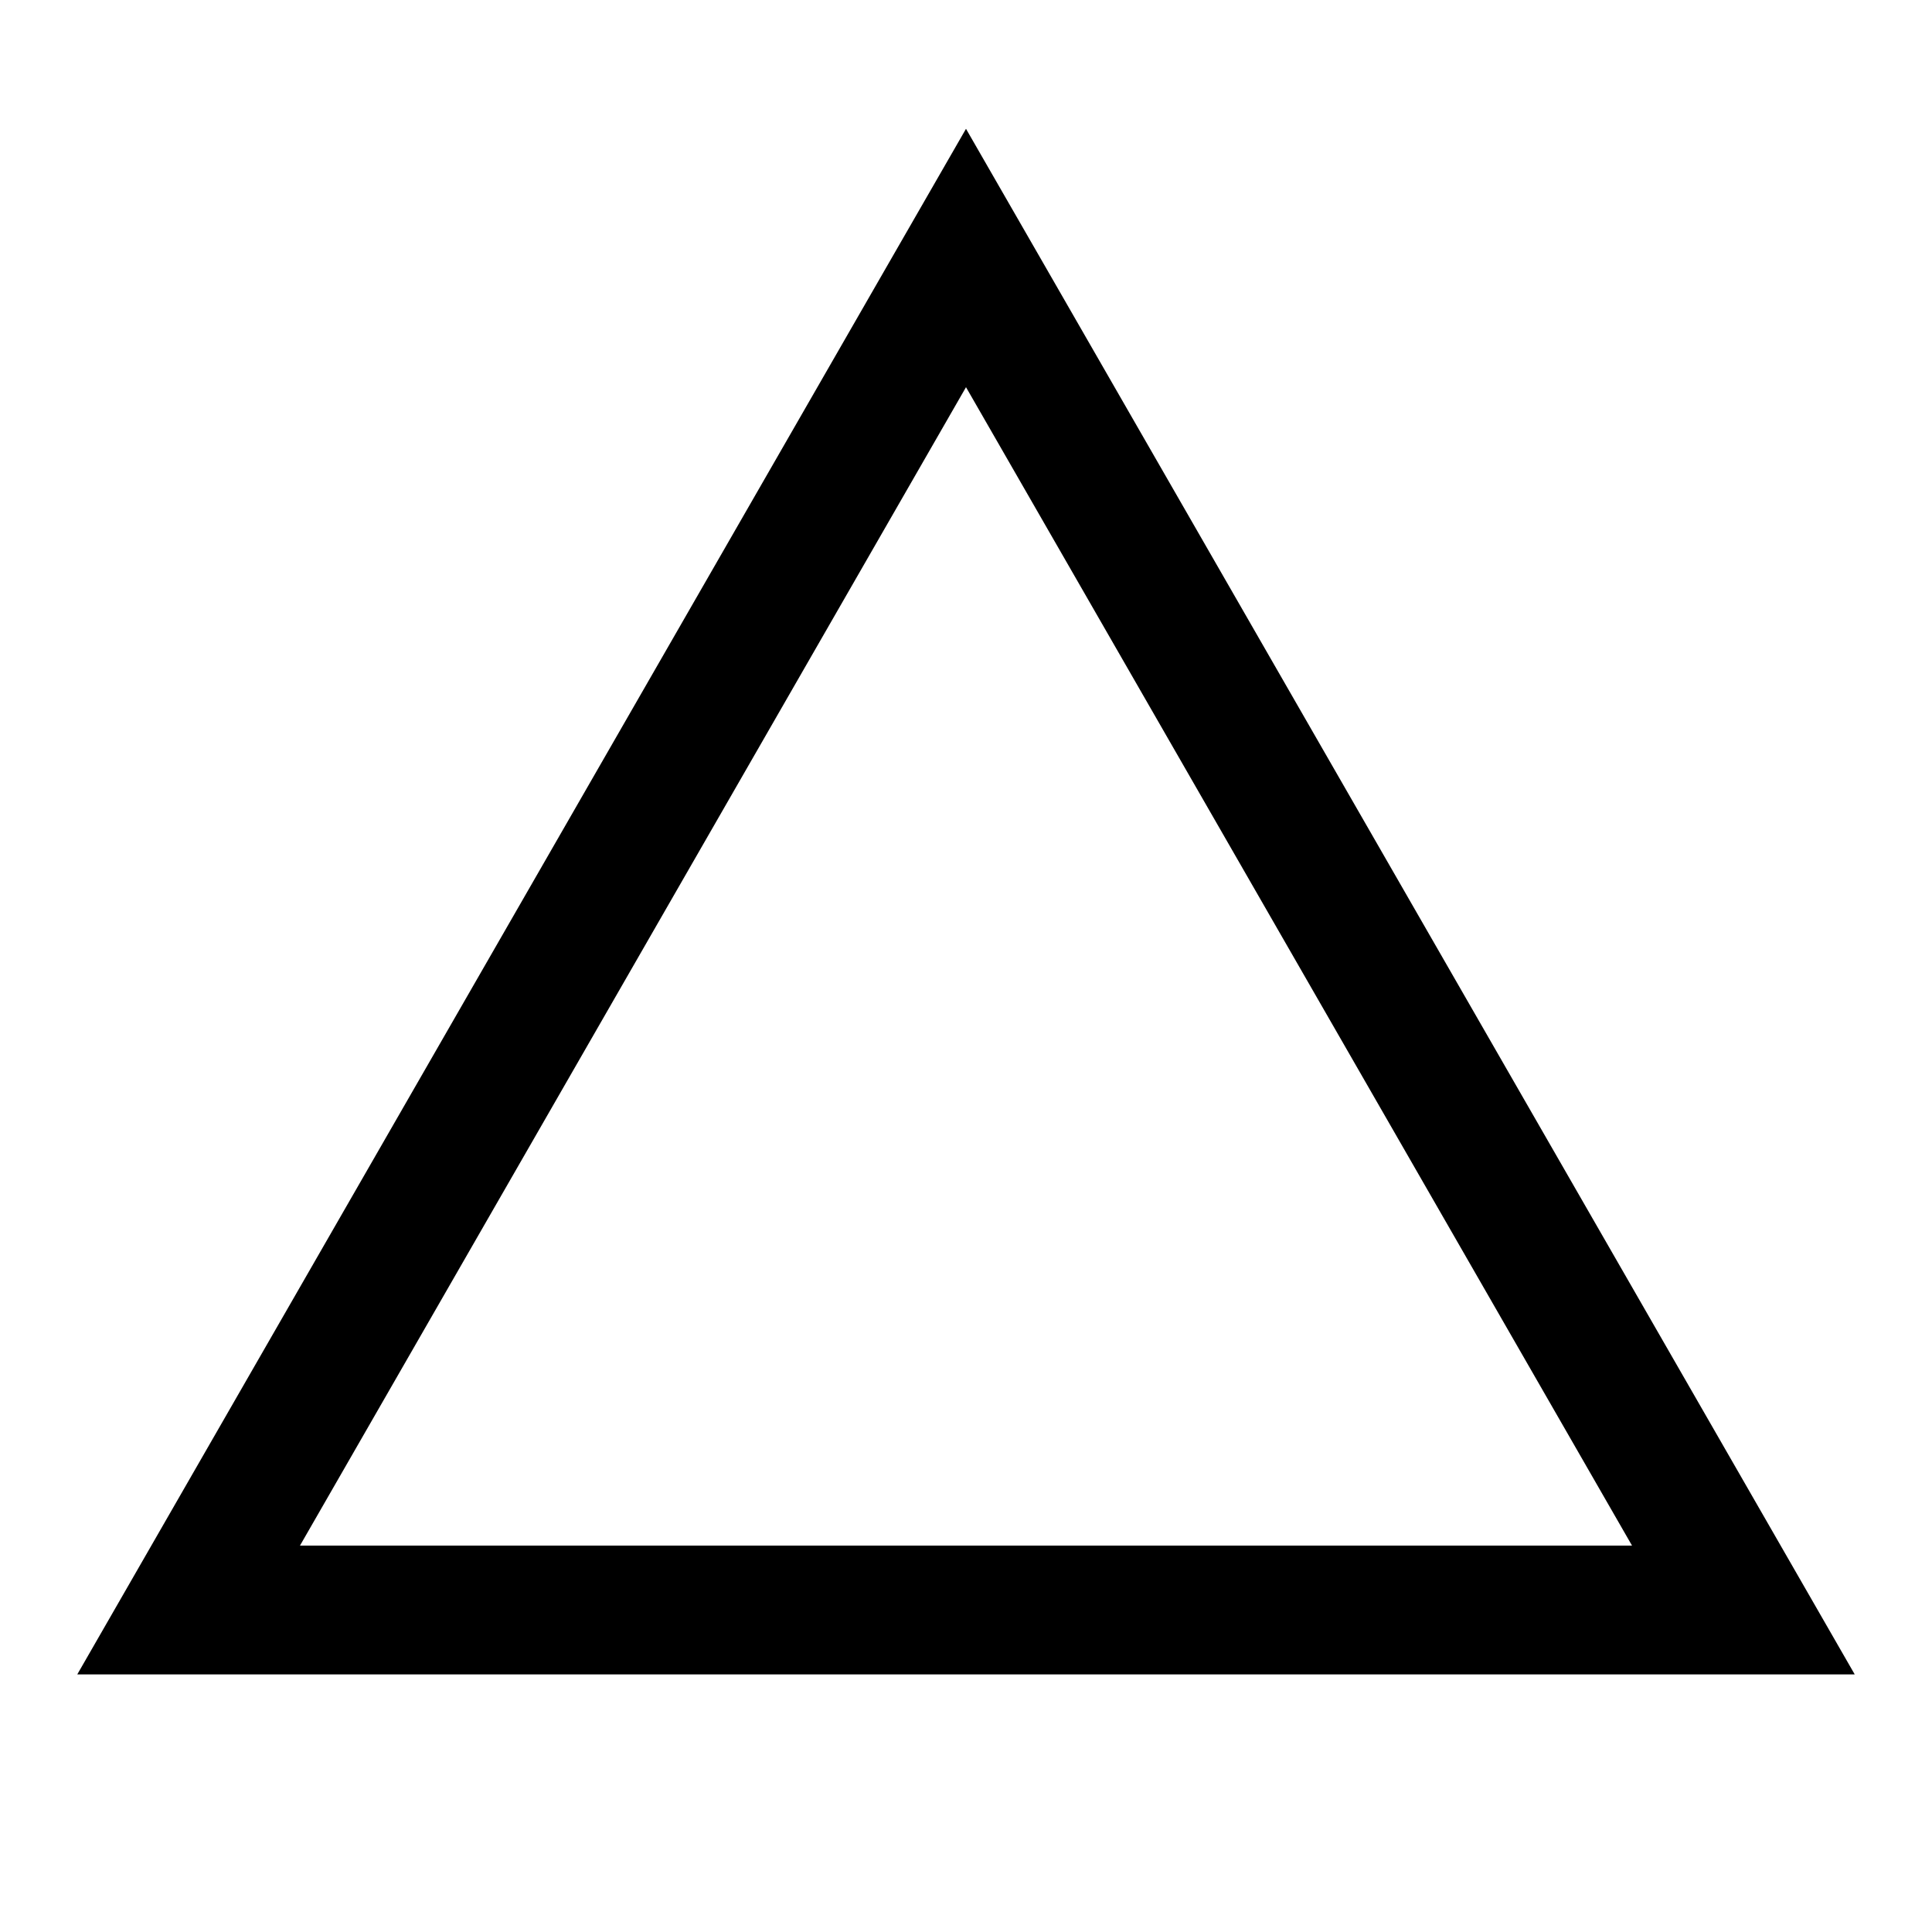
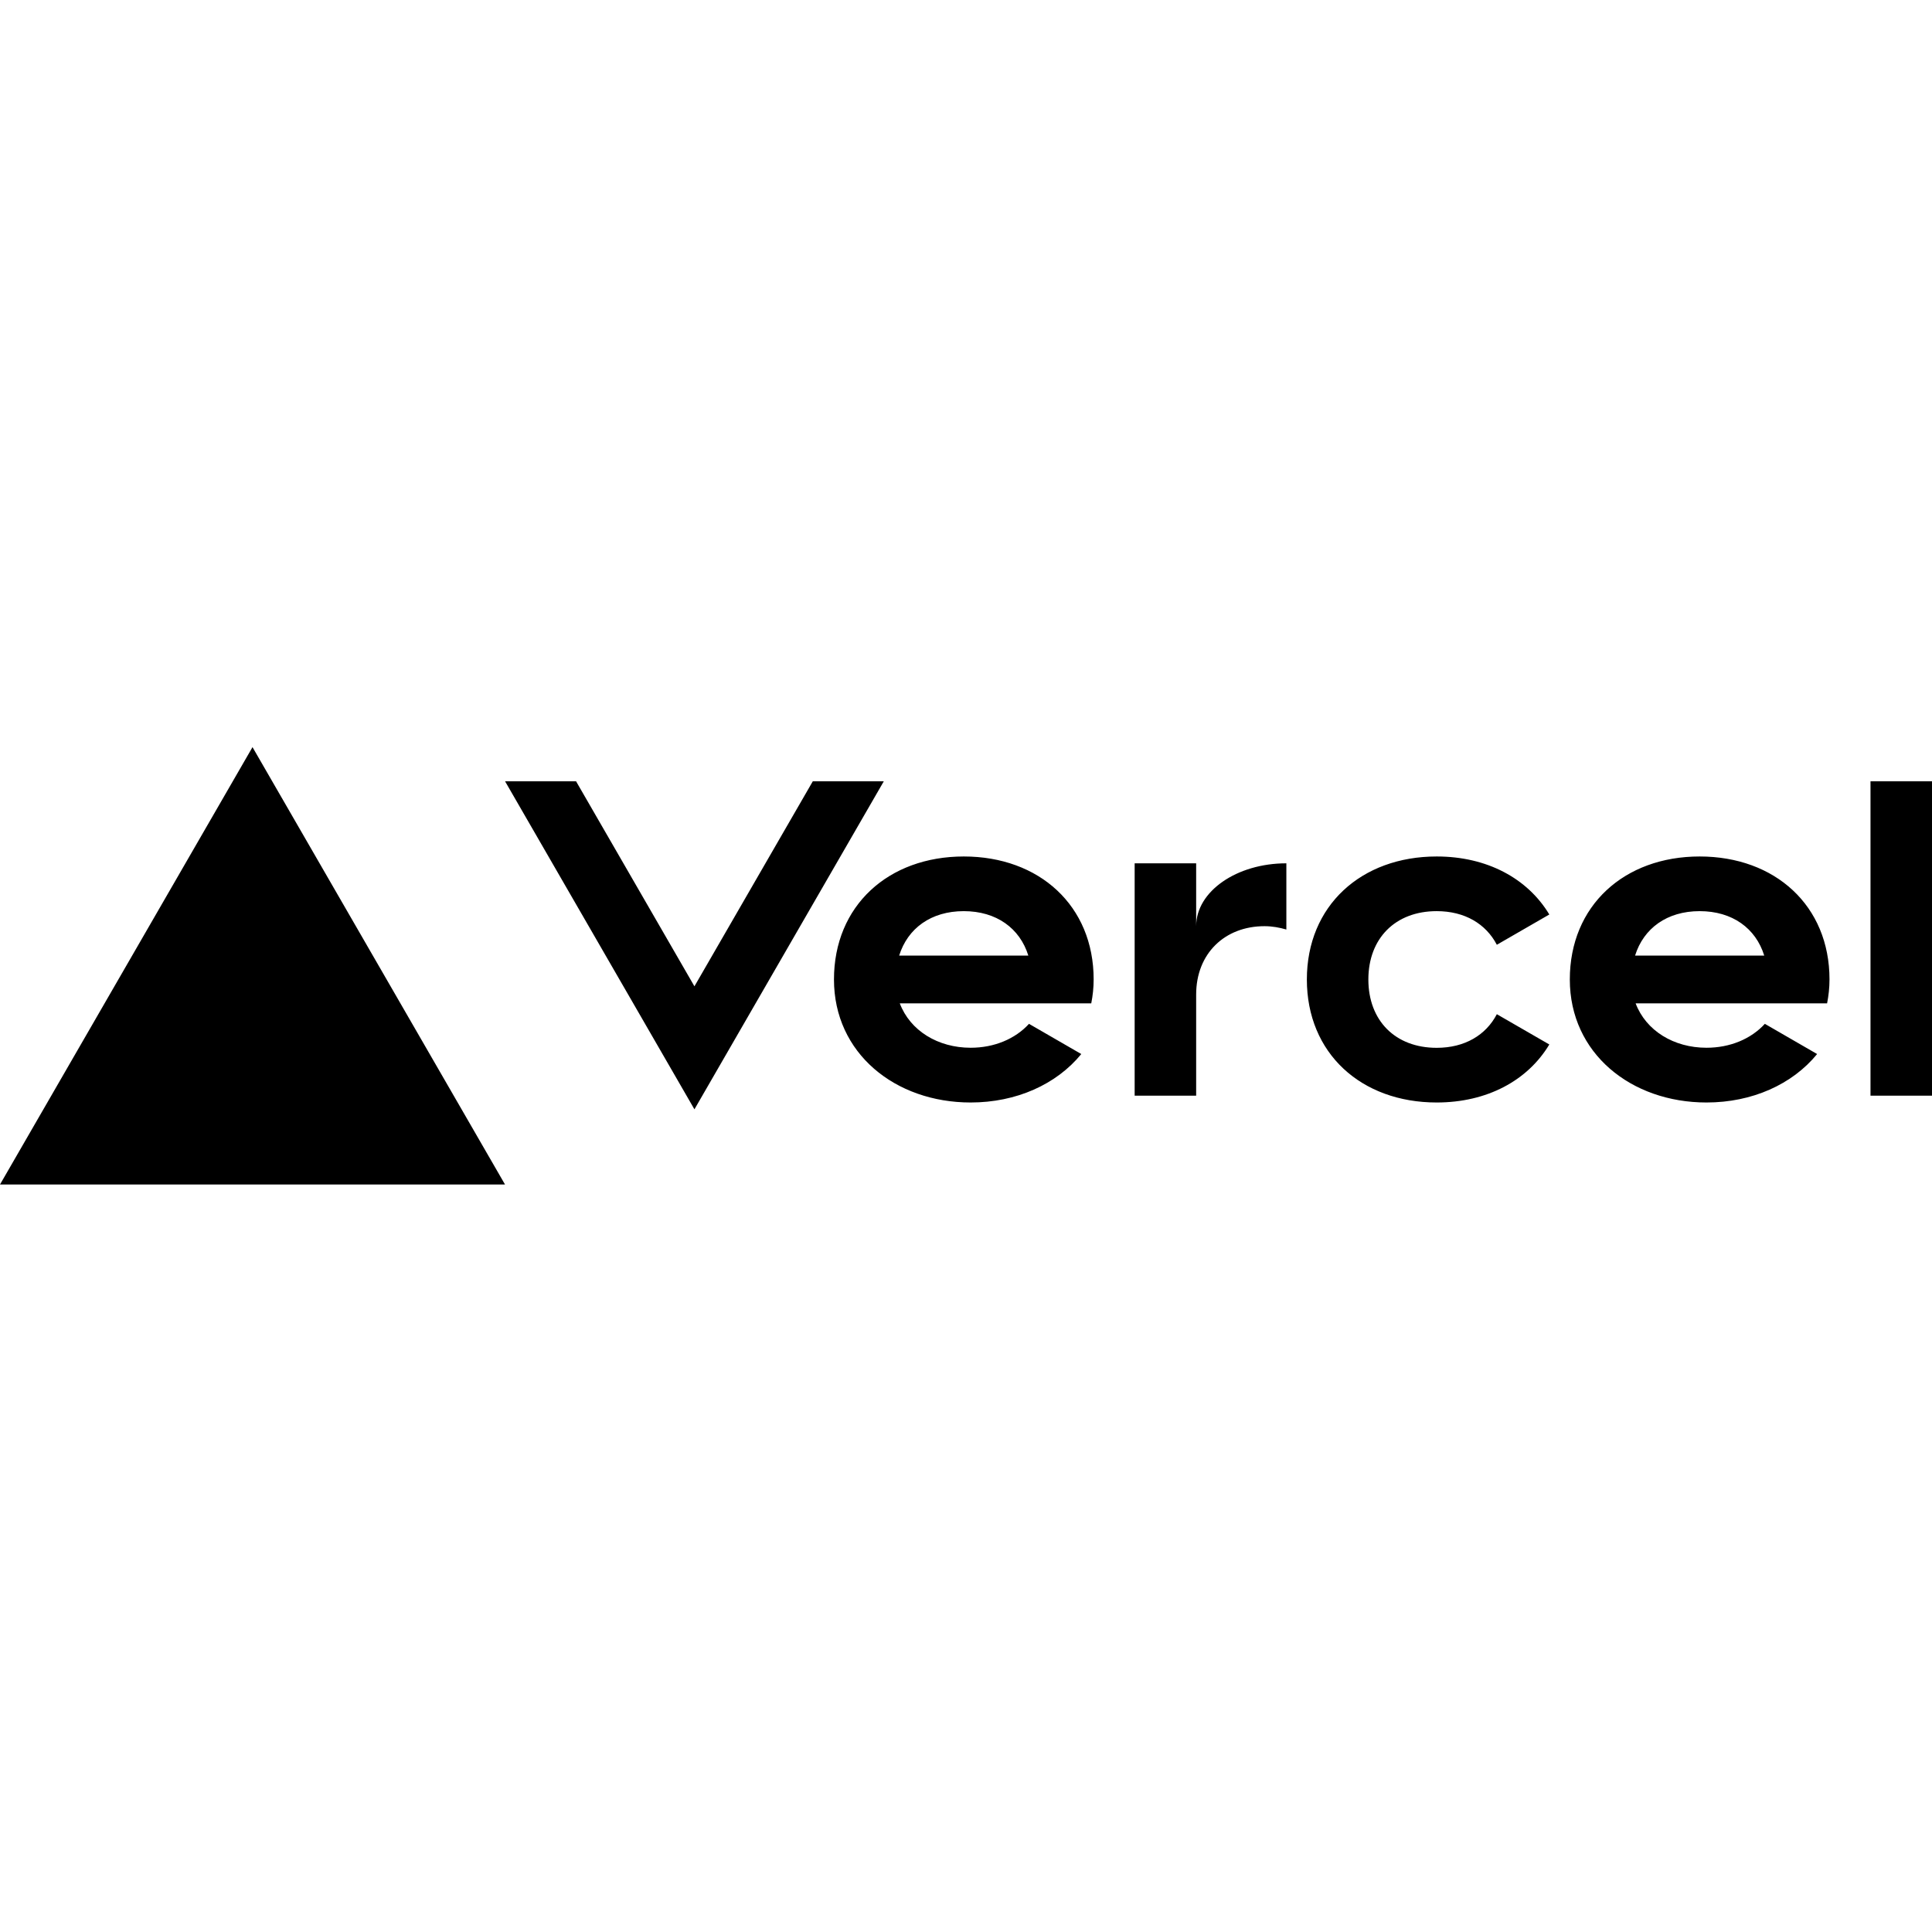
- <svg xmlns="http://www.w3.org/2000/svg" width="800px" height="800px" viewBox="0 0 15 15" fill="none">
-   <path fill-rule="evenodd" clip-rule="evenodd" d="M7.5 1L6.923 2.003L1.175 12L0.6 13H1.754H13.246H14.4L13.825 12L8.077 2.003L7.5 1ZM7.5 3.006L2.329 12H12.671L7.5 3.006Z" fill="#000000" />
+ <svg xmlns="http://www.w3.org/2000/svg" width="800px" height="800px" viewBox="0 -198 512 512" version="1.1" preserveAspectRatio="xMidYMid">
+   <g>
+     <path d="M255.42,28.976 C235.427,28.976 221.012,42.015 221.012,61.573 C221.012,81.132 237.238,94.171 257.231,94.171 C269.311,94.171 279.959,89.39 286.551,81.331 L272.697,73.327 C269.039,77.329 263.479,79.665 257.231,79.665 C248.557,79.665 241.186,75.138 238.452,67.894 L289.195,67.894 C289.594,65.865 289.829,63.765 289.829,61.555 C289.829,42.015 275.414,28.976 255.42,28.976 Z M238.289,55.235 C240.552,48.009 246.746,43.463 255.402,43.463 C264.077,43.463 270.271,48.009 272.516,55.235 L238.289,55.235 L238.289,55.235 Z M450.427,28.976 C430.434,28.976 416.018,42.015 416.018,61.573 C416.018,81.132 432.244,94.171 452.238,94.171 C464.317,94.171 474.965,89.39 481.557,81.331 L467.703,73.327 C464.045,77.329 458.486,79.665 452.238,79.665 C443.563,79.665 436.192,75.138 433.458,67.894 L484.201,67.894 C484.6,65.865 484.835,63.765 484.835,61.555 C484.835,42.015 470.42,28.976 450.427,28.976 L450.427,28.976 Z M433.313,55.235 C435.577,48.009 441.77,43.463 450.427,43.463 C459.101,43.463 465.295,48.009 467.54,55.235 L433.313,55.235 Z M362.63,61.573 C362.63,72.439 369.729,79.683 380.74,79.683 C388.201,79.683 393.797,76.297 396.677,70.773 L410.585,78.796 C404.826,88.394 394.033,94.171 380.74,94.171 C360.729,94.171 346.332,81.132 346.332,61.573 C346.332,42.015 360.747,28.976 380.74,28.976 C394.033,28.976 404.808,34.753 410.585,44.351 L396.677,52.374 C393.797,46.85 388.201,43.463 380.74,43.463 C369.748,43.463 362.63,50.707 362.63,61.573 Z M512,9.055 L512,92.36 L495.701,92.36 L495.701,9.055 L512,9.055 Z M66.916,-1.42108547e-14 L133.831,115.903 L0,115.903 L66.916,-1.42108547e-14 Z M234.214,9.055 L184.032,95.982 L133.849,9.055 L152.666,9.055 L184.032,63.384 L215.398,9.055 L234.214,9.055 Z M340.899,30.787 L340.899,48.335 C339.088,47.81 337.168,47.448 335.104,47.448 C324.582,47.448 316.994,54.692 316.994,65.557 L316.994,92.36 L300.695,92.36 L300.695,30.787 L316.994,30.787 L316.994,47.448 C316.994,38.248 327.697,30.787 340.899,30.787 Z" fill="#000000" fill-rule="nonzero">
+ 
+ </path>
+   </g>
</svg>
